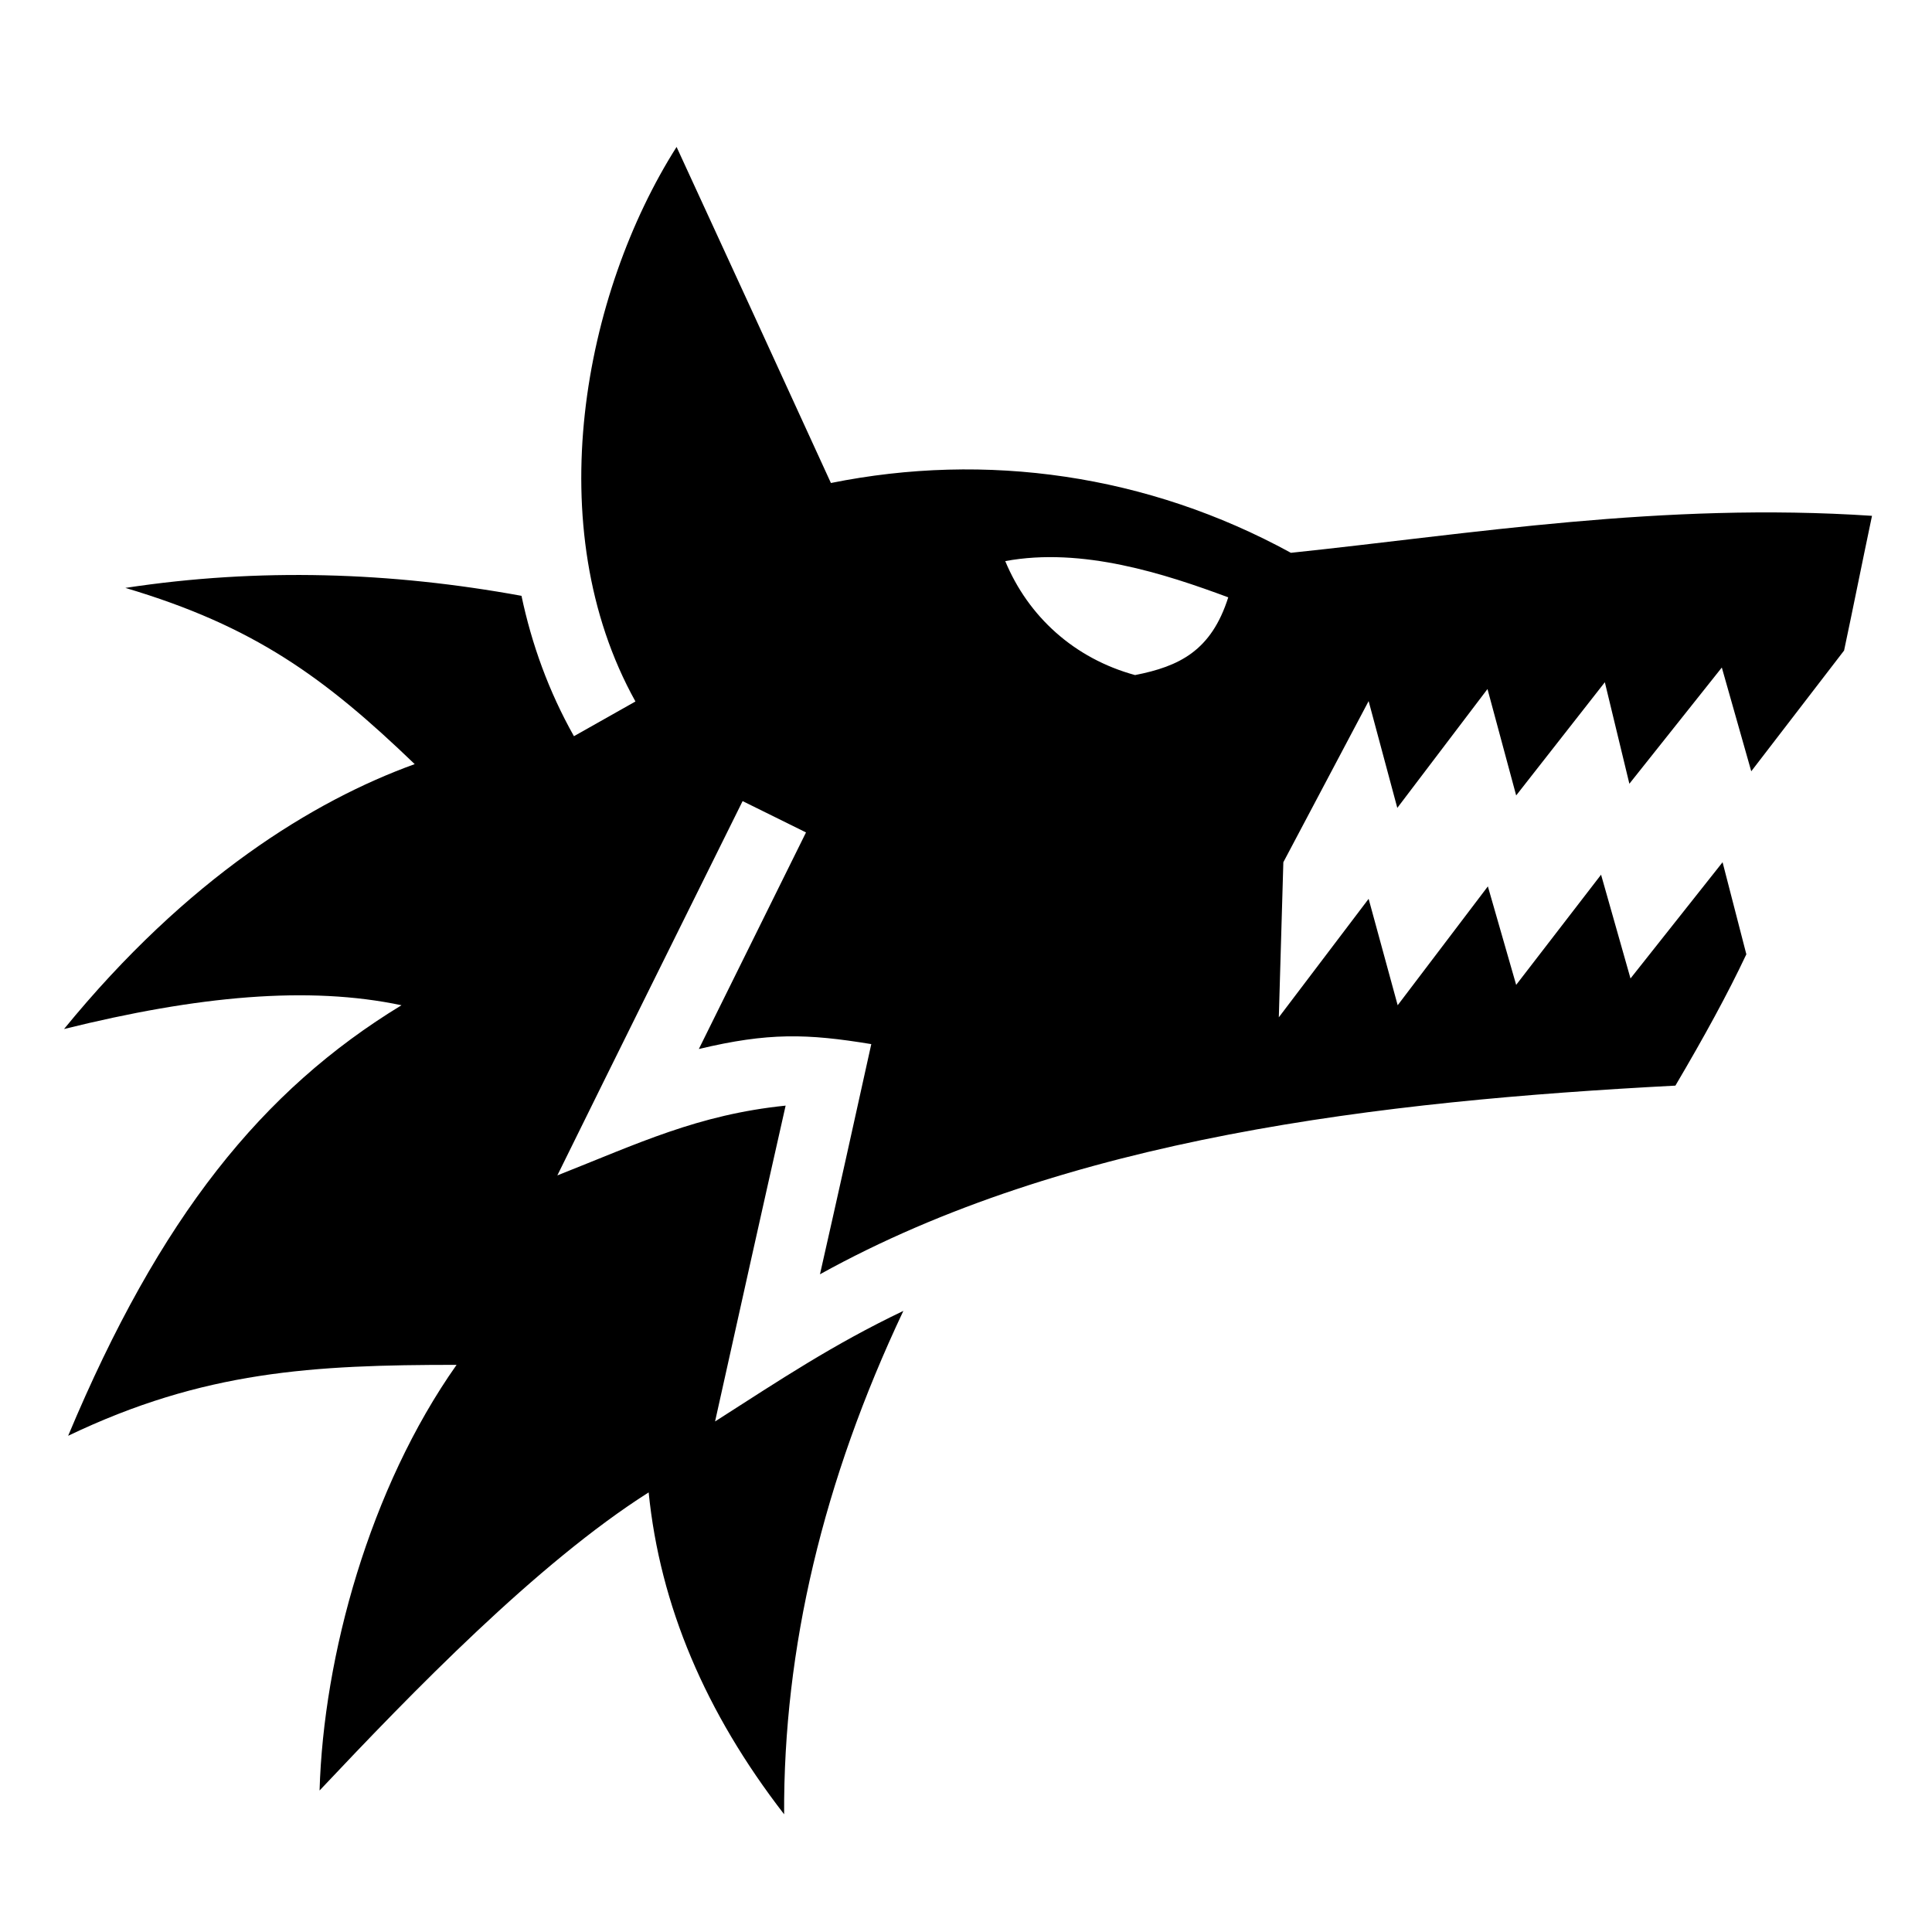
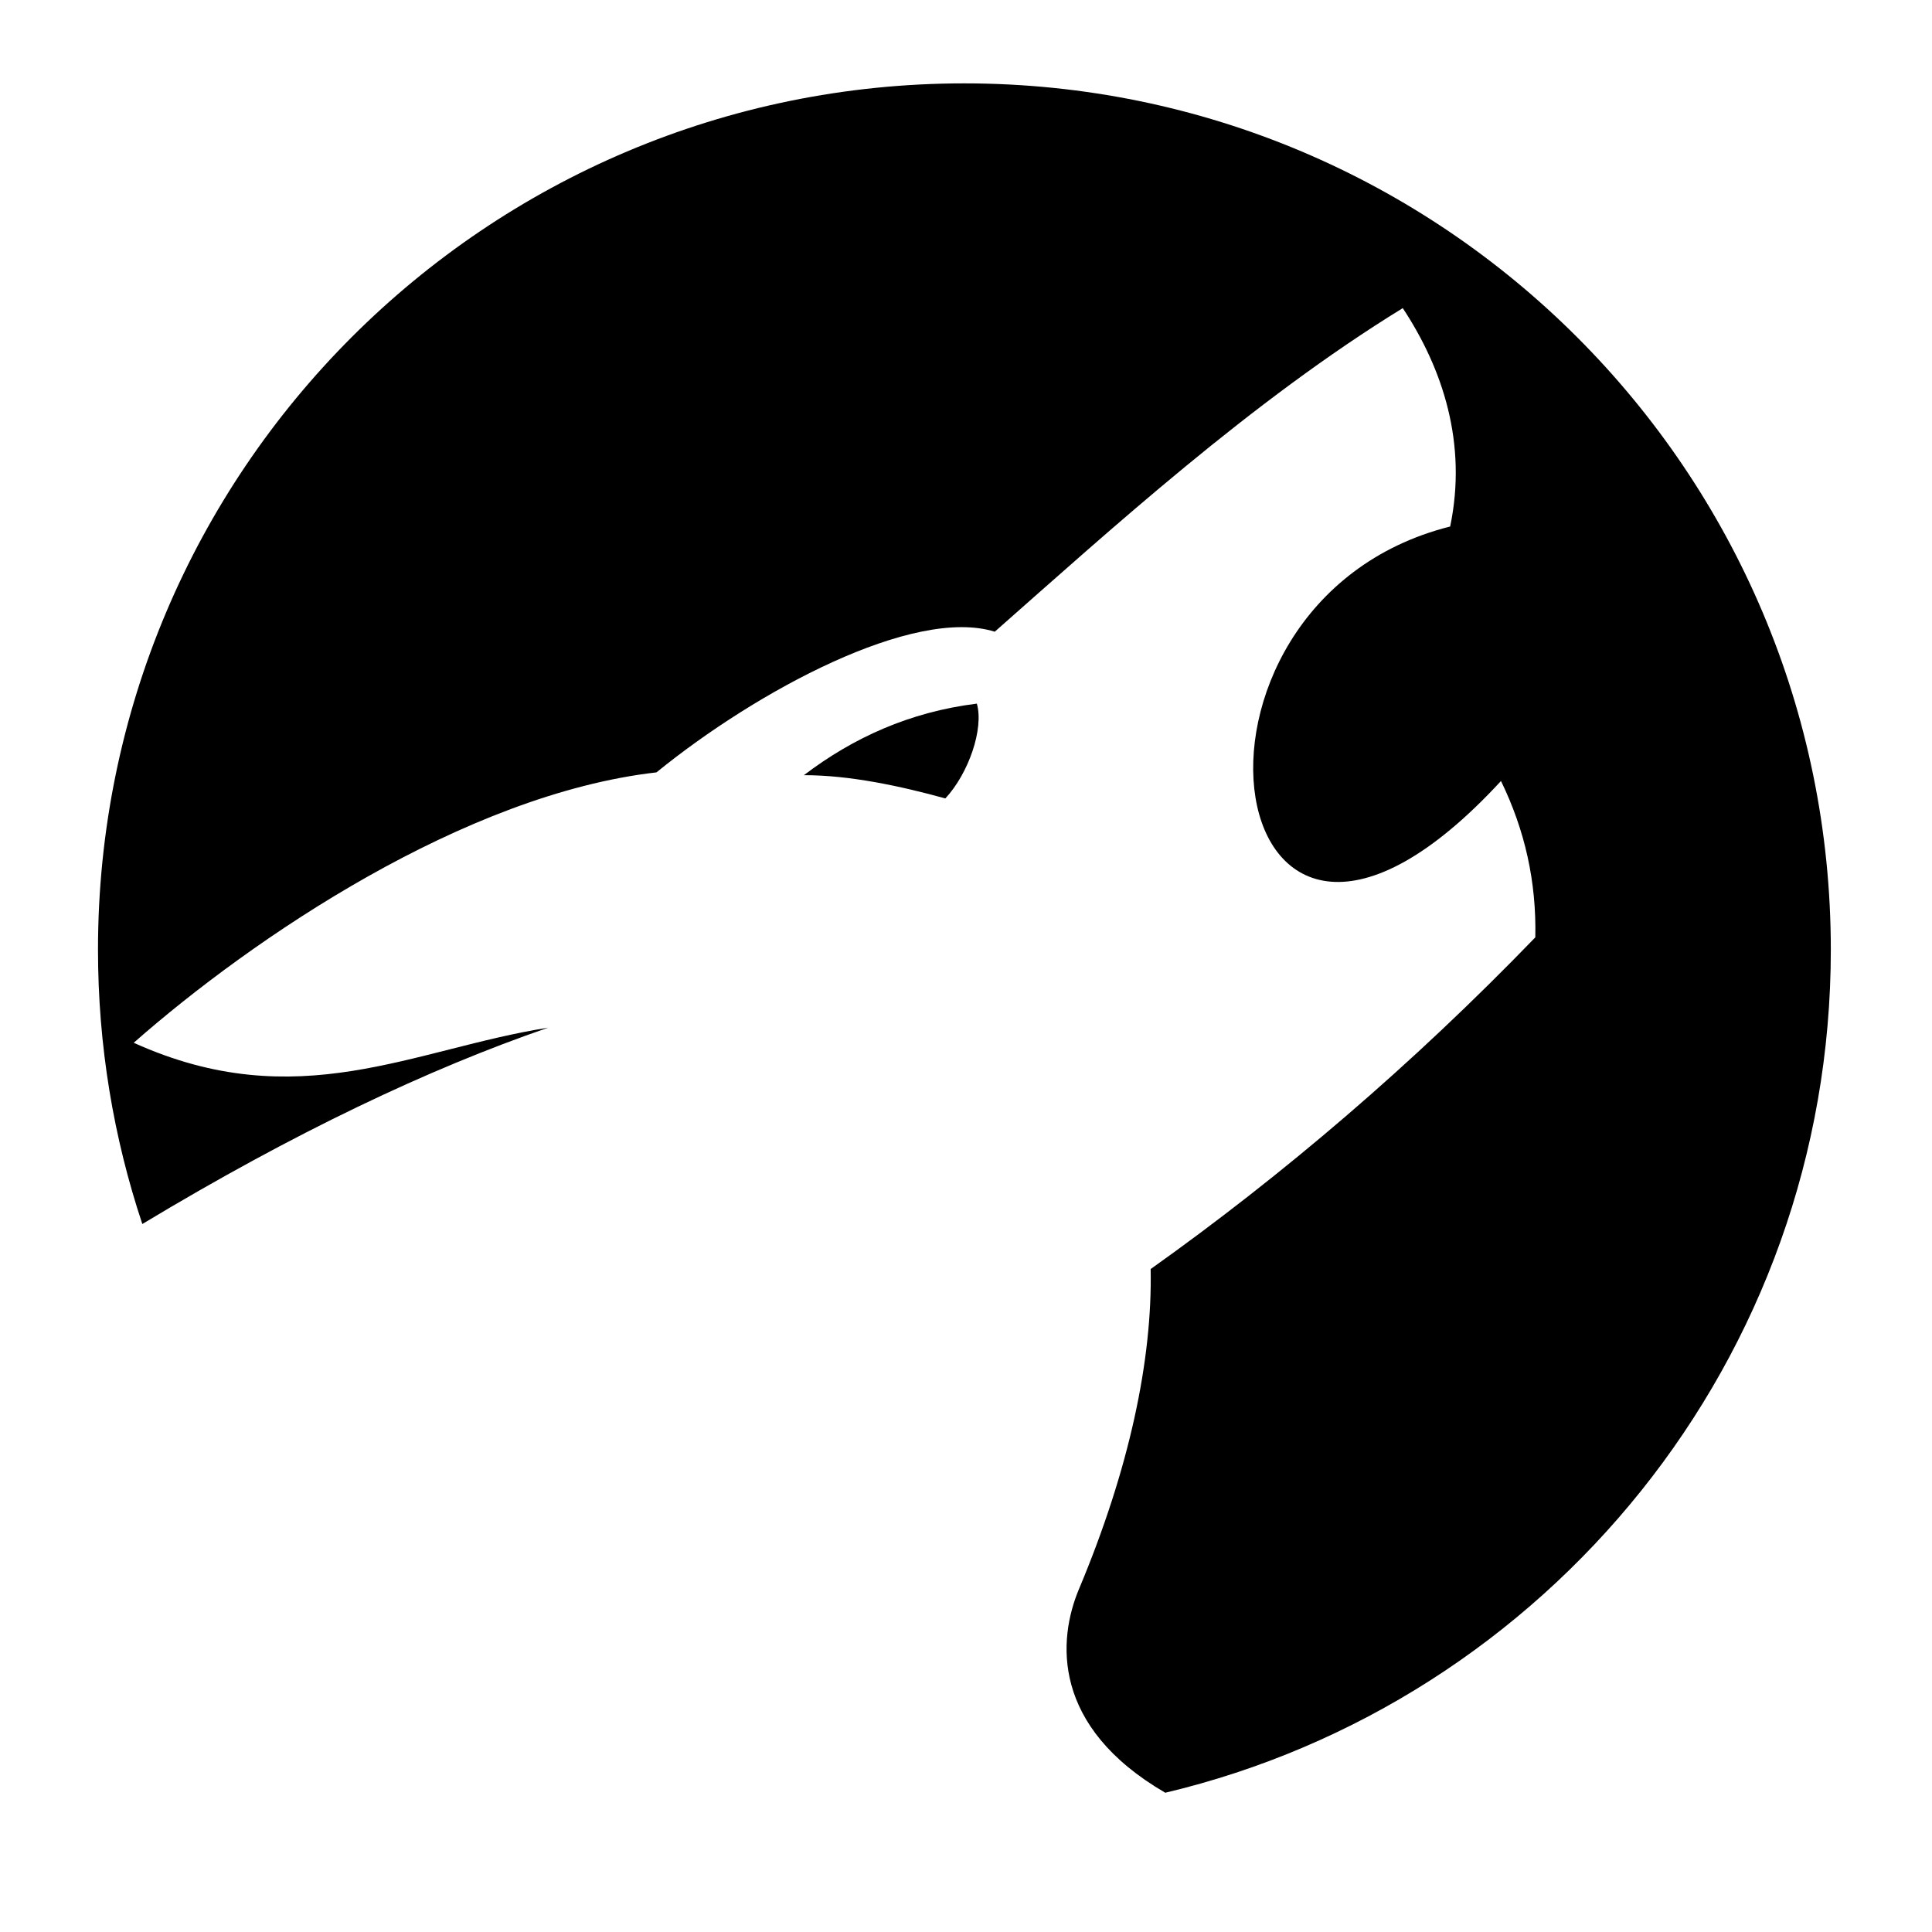
<svg xmlns="http://www.w3.org/2000/svg" viewBox="0 0 512 512">
-   <path fill="currentColor" d="M179.3 38.94C154.7 77.7 142.7 139.7 168.4 185.9l-16.3 9.2c-6.7-11.9-11.2-24.4-13.9-37.2-34.5-6.3-69.42-7.5-104.98-2.1 34.07 10.1 52.77 23.7 76.68 46.7-26.82 9.7-60.25 30.2-92.93 70.2 35.47-8.8 64.83-11.5 89.43-6.3-36.94 22.5-64.06 56.1-88.34 114.1 35.9-17.2 64.89-18.8 102.94-18.8-23.07 32.7-35.27 77.2-36.31 112.8 24.51-26 57.61-60.2 87.21-79 3 29.9 15 58.3 35.9 85.3-.2-43.9 10.3-88.3 31.6-133.4-18.8 9-32.4 18.1-49.9 29.3 6.2-27.9 12.4-55.8 18.7-83.7-23.3 2.4-39 10-60.5 18.5 16.3-33.1 32.7-66.1 49.1-99.2l16.8 8.3-28.4 57.4c18.4-4.4 28.7-4.1 45.7-1.3-4.5 20.4-9 40.7-13.6 61 65.3-36.2 148.3-45.9 226.7-50 7.6-12.9 13.8-24.2 18.8-34.8l-6.3-24.4-24.4 30.8-7.8-27.5-22.5 29.2-7.5-26.1-23.9 31.5-7.7-28.2-23.8 31.4 1.2-41.1 22.6-42.7 7.6 28.3 23.9-31.5 7.6 28.2 23.5-30 6.5 26.9 24.5-30.8 7.8 27.5 24.6-32c2.3-10.8 4.6-22.4 7.4-35.7-55.5-3.7-106.3 4.8-154 9.8-38-20.8-80.8-26.8-121.9-18.5-13.6-29.69-27.2-59.38-40.9-89.06zM325.5 158.3c-4.5 14.2-13 18.3-24.7 20.6-16.1-4.4-28.3-15.5-34.4-30.2 20.4-3.8 42.4 3.4 59.1 9.6z" />
+   <path fill="currentColor" d="M255.563 22.094c-126.81 0-229.594 102.784-229.594 229.594 0 25.4 4.132 49.846 11.75 72.687 40.154-24.203 76.02-41.17 107.56-52.03-35.752 5.615-66.405 23.66-109.843 4 31.552-27.765 87.682-65.842 138.532-71.658 26.58-21.615 68.113-43.962 89.655-37.28 30.492-26.873 67.982-61.093 108.125-85.75 10.667 16.156 17.124 35.94 12.563 57.874-80.37 20.205-61.692 148.928 13.468 67.44 6.348 13.064 9.41 26.665 9.095 41.436-32.675 33.83-66.97 63.026-101.938 87.906.466 23.99-5.605 52.915-19 84.813-5.635 13.42-7.33 36.406 22.875 53.97 101.14-24.012 176.375-114.924 176.375-223.408 0-126.81-102.815-229.593-229.625-229.593zm3.312 164.375c-17.835 2.22-32.794 9.046-45.844 18.968 12.083-.036 25.612 2.882 37.5 6.156 6.208-6.698 10.236-18.52 8.345-25.125z" />
</svg>
